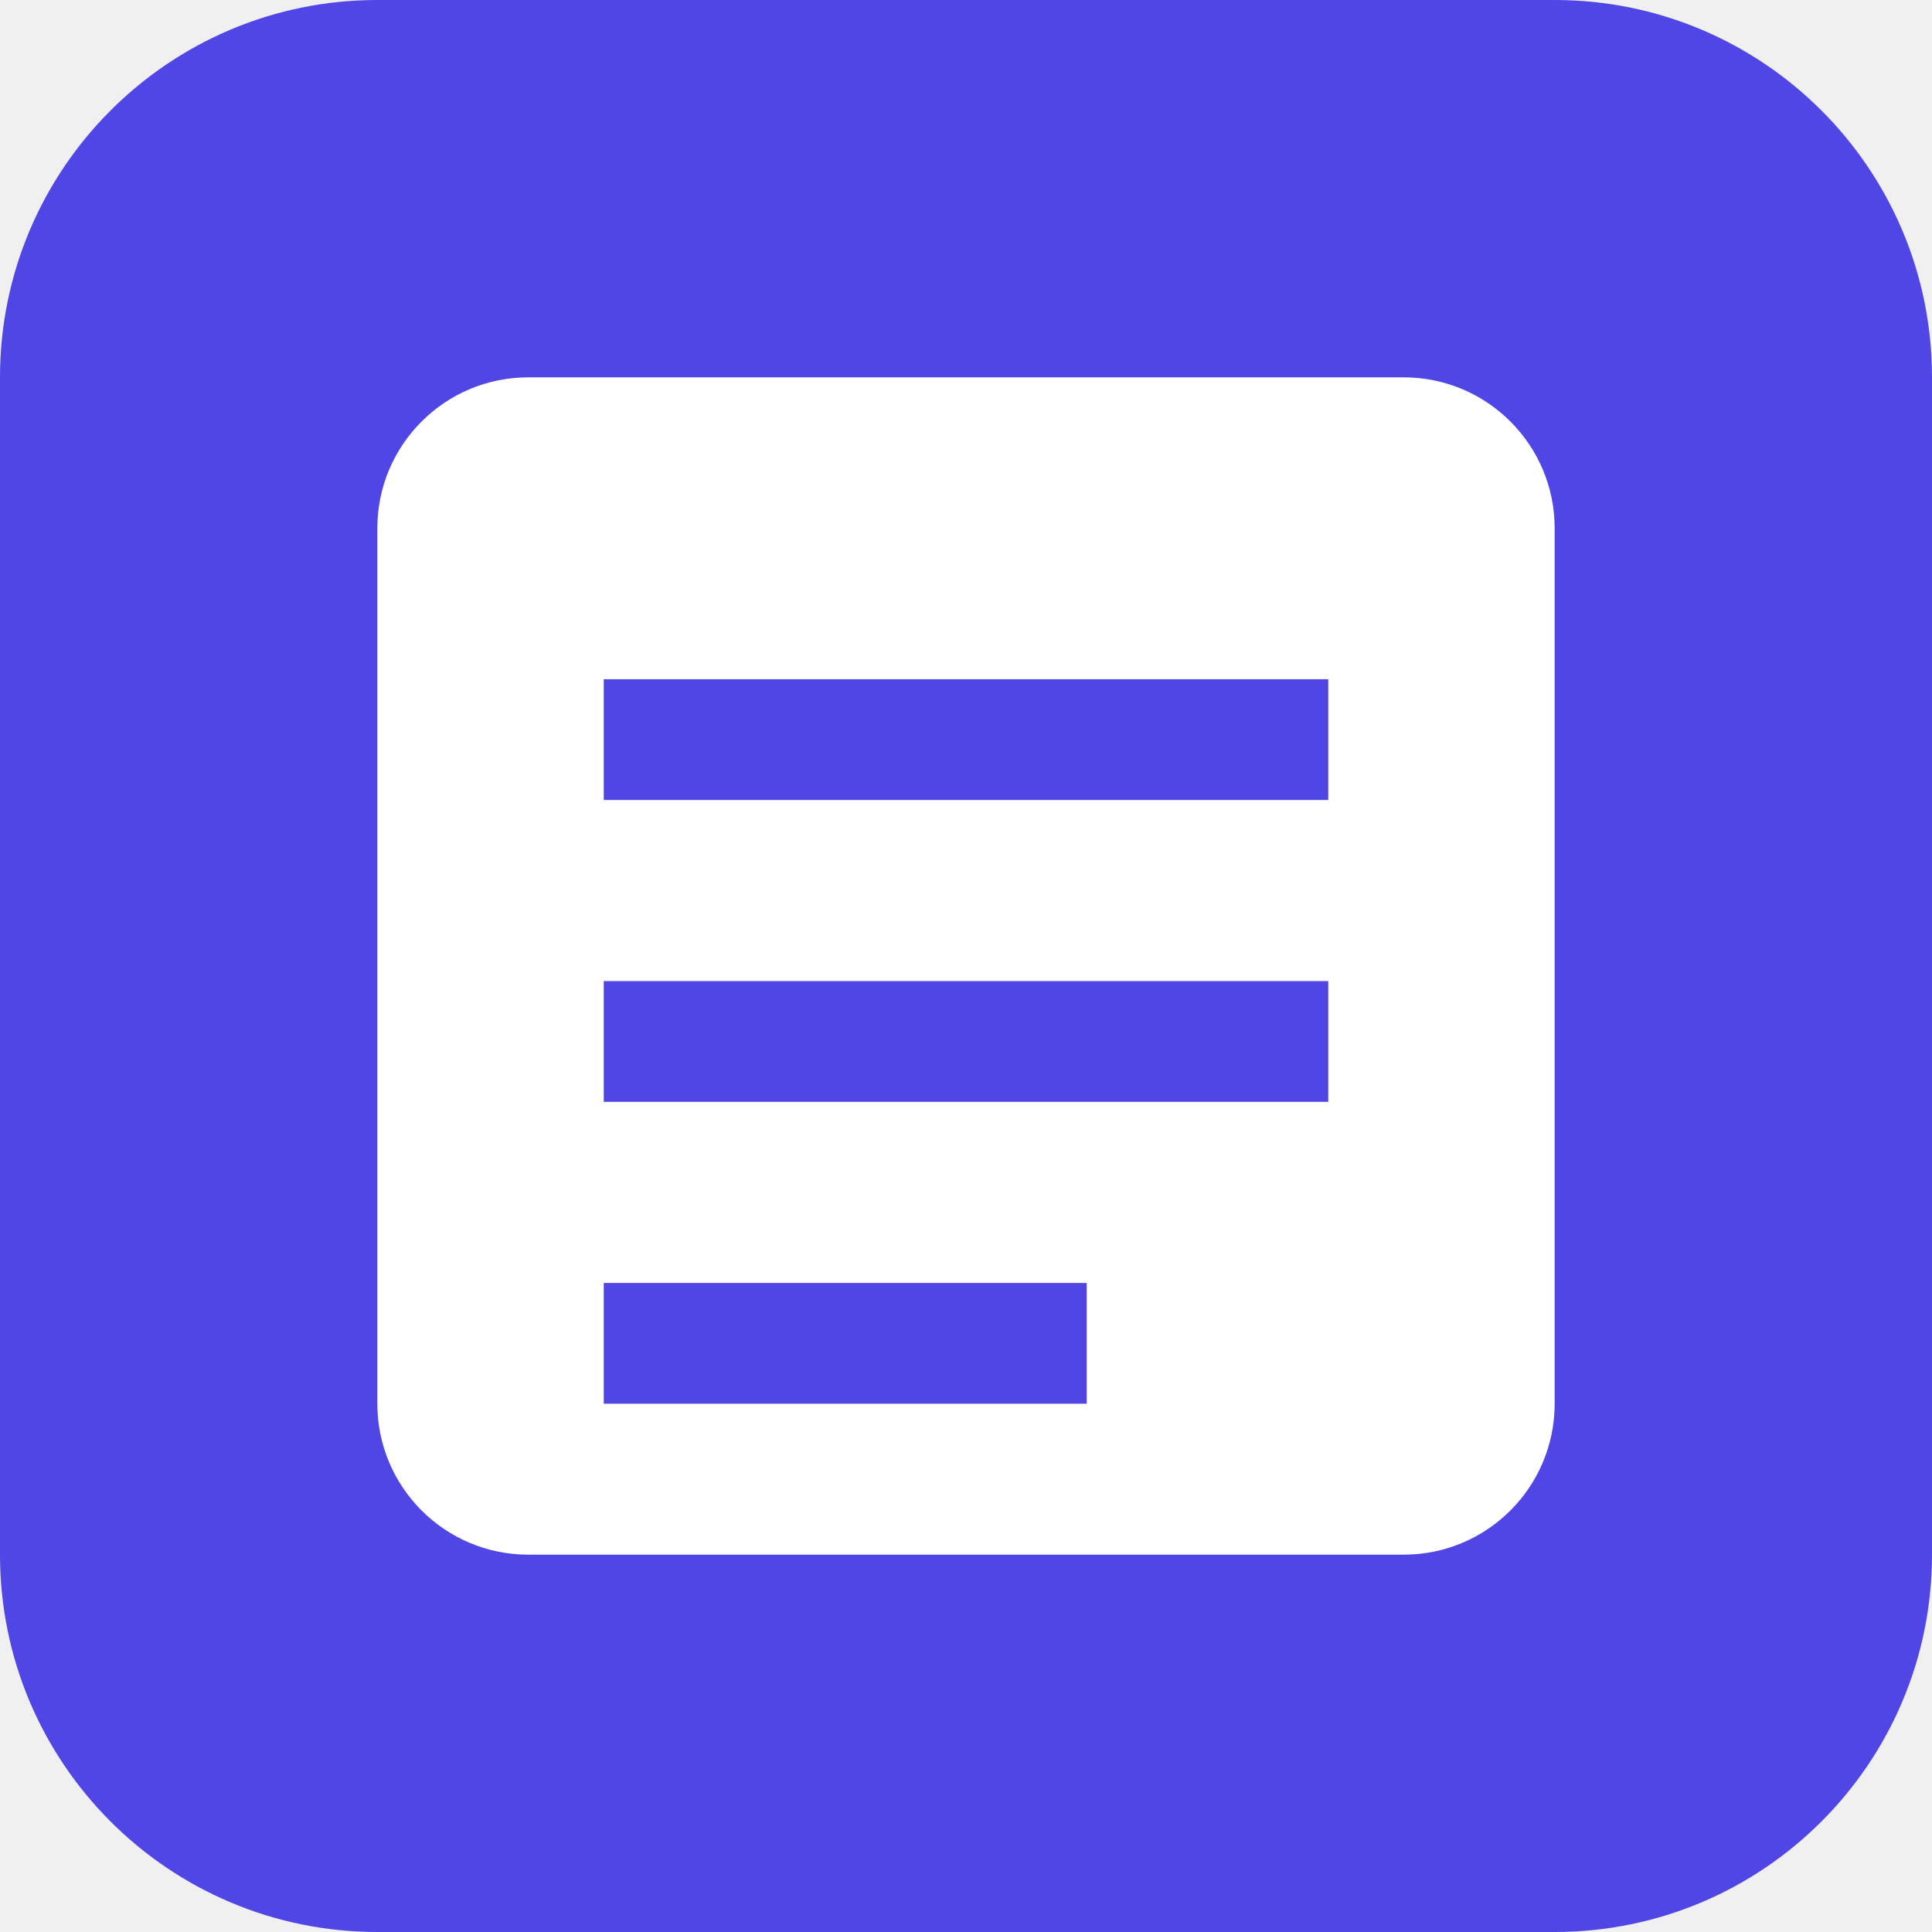
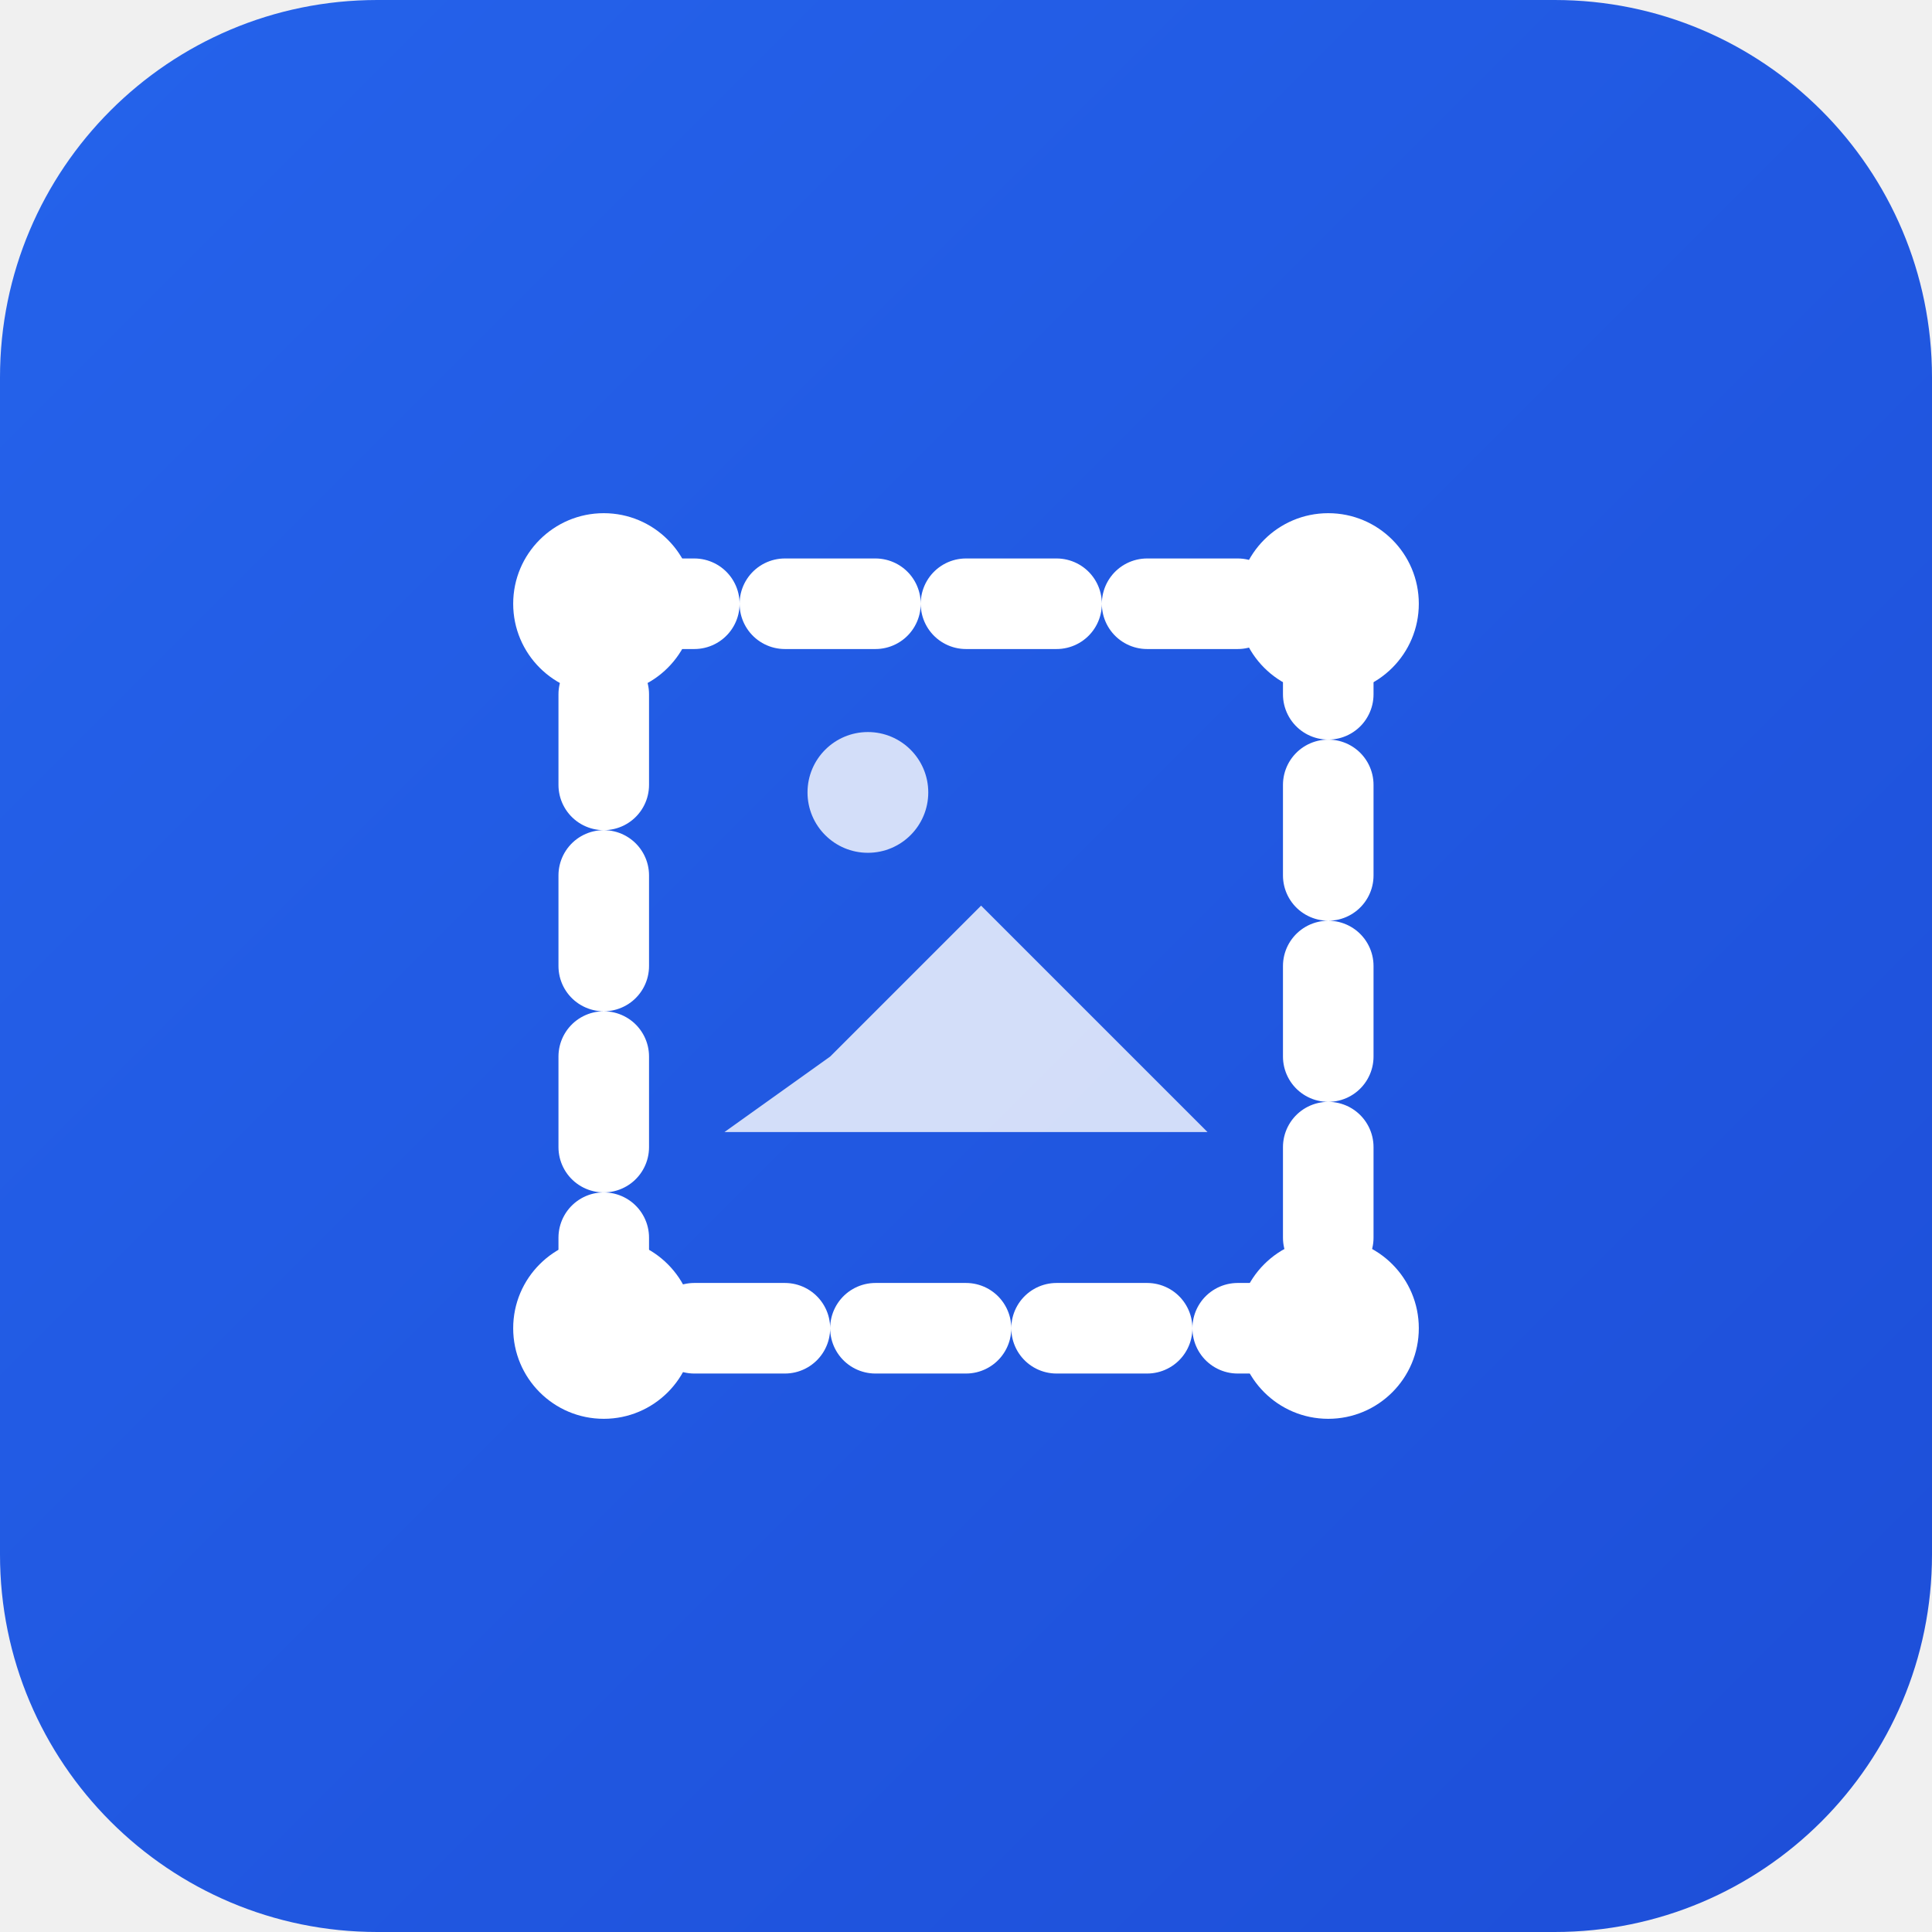
<svg xmlns="http://www.w3.org/2000/svg" viewBox="0 0 512 512" width="512" height="512">
-   <rect width="512" height="512" rx="100" fill="#4f46e5" />
-   <path d="M140 100h232c22.09 0 40 17.91 40 40v232c0 22.09-17.91 40-40 40H140c-22.09 0-40-17.91-40-40V140c0-22.09 17.91-40 40-40z" fill="#ffffff" />
-   <path d="M160 180h192v32H160zm0 80h192v32H160zm0 80h128v32H160z" fill="#4f46e5" />
+   <defs>
+     <linearGradient id="grad" x1="0%" y1="0%" x2="100%" y2="100%">
+       <stop offset="0%" style="stop-color:#2563eb;stop-opacity:1" />
+       <stop offset="100%" style="stop-color:#1d4ed8;stop-opacity:1" />
+     </linearGradient>
+   </defs>
+   <rect width="512" height="512" rx="100" fill="url(#grad)" />
+   <path d="M160 160h192v192H160z" fill="none" stroke="#ffffff" stroke-width="24" stroke-dasharray="24 24" stroke-linecap="round" stroke-linejoin="round" />
+   <circle cx="160" cy="160" r="24" fill="#ffffff" />
+   <circle cx="352" cy="160" r="24" fill="#ffffff" />
+   <circle cx="160" cy="352" r="24" fill="#ffffff" />
+   <circle cx="352" cy="352" r="24" fill="#ffffff" />
+   <path d="M220 280l40-40 60 60H192l28-20z" fill="#ffffff" opacity="0.8" />
+   <circle cx="230" cy="210" r="16" fill="#ffffff" opacity="0.8" />
</svg>
